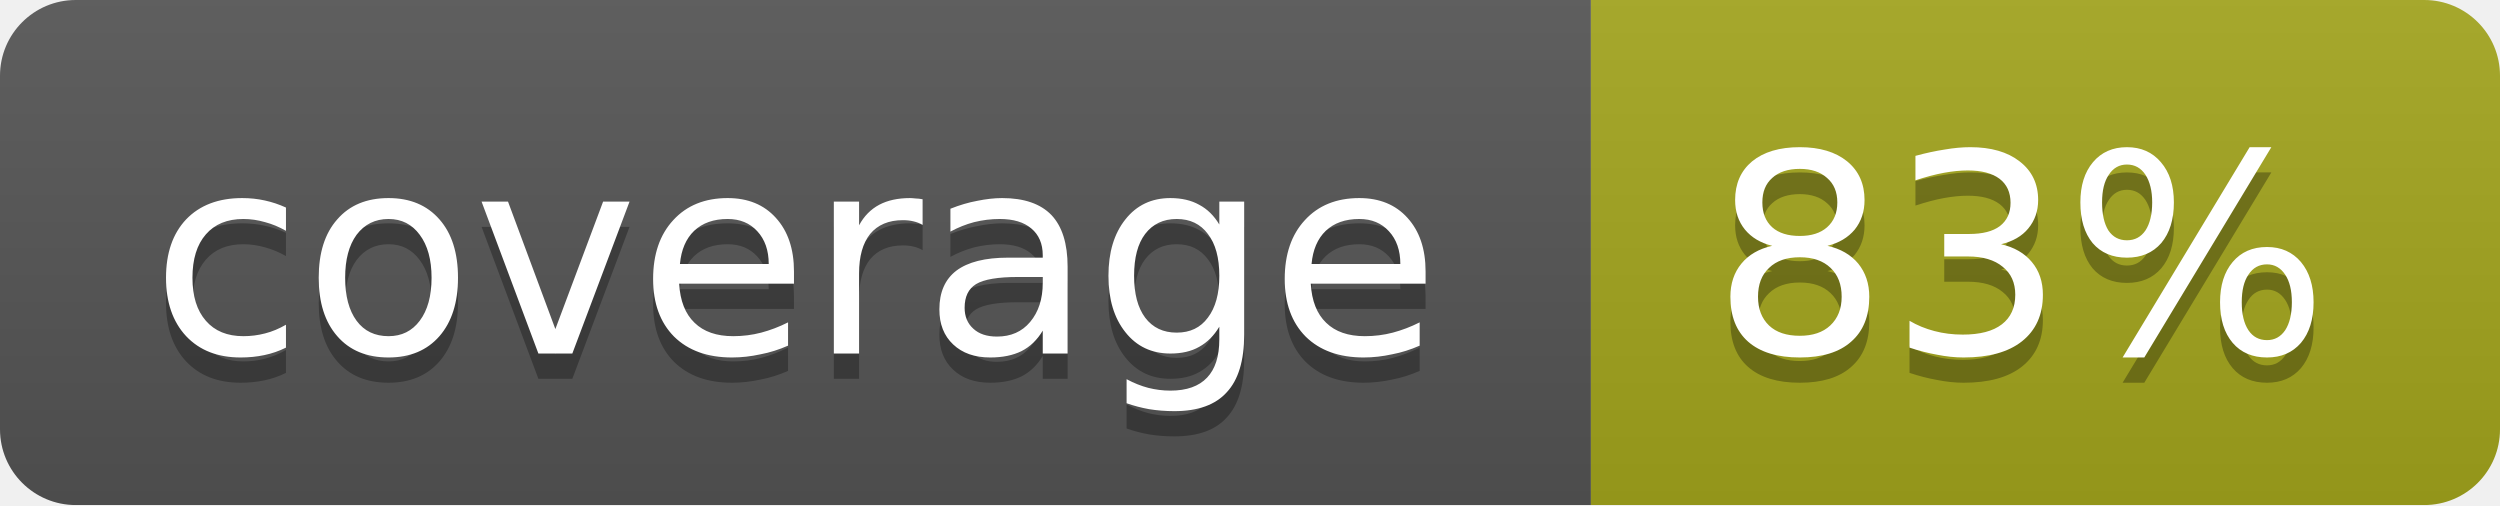
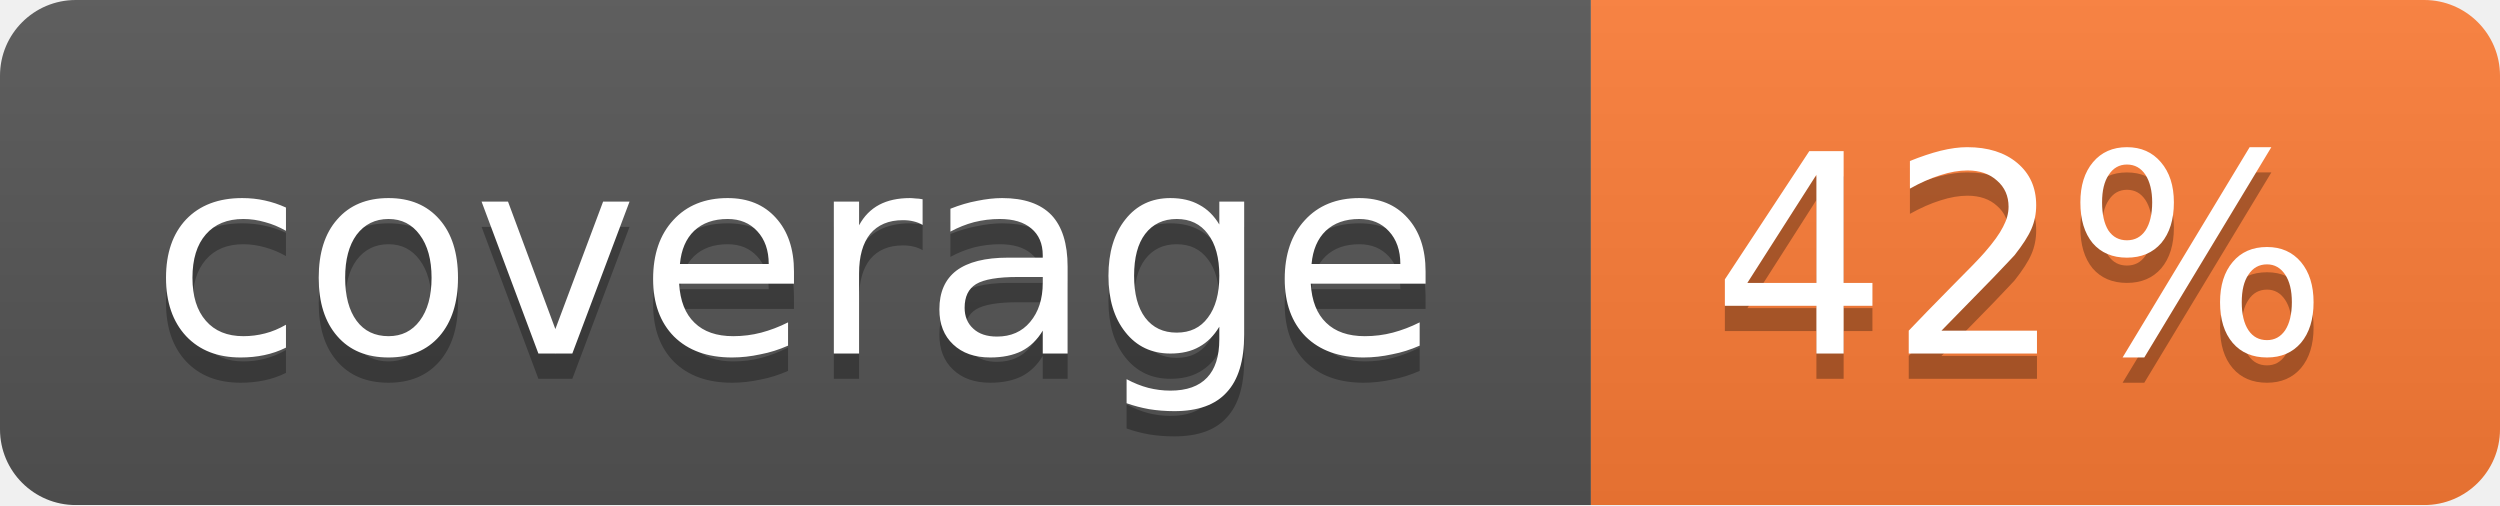
<svg xmlns="http://www.w3.org/2000/svg" width="99" height="20">
  <linearGradient id="b" x2="0" y2="100%">
    <stop offset="0" stop-color="#bbb" stop-opacity=".1" />
    <stop offset="1" stop-opacity=".1" />
  </linearGradient>
  <mask id="a">
    <rect width="99" height="20" rx="3" fill="#fff" />
  </mask>
  <g mask="url(#a)">
    <path fill="#555" d="M0 0h63v20H0z" />
-     <path fill="#a4a61d" d="M63 0h36v20H63z" />
+     <path fill="#fe7d37" d="M63 0h36v20H63z" />
    <path fill="url(#b)" d="M0 0h99v20H0z" />
  </g>
  <g fill="#fff" text-anchor="middle" font-family="DejaVu Sans,Verdana,Geneva,sans-serif" font-size="11">
    <text x="31.5" y="15" fill="#010101" fill-opacity=".3">coverage</text>
    <text x="31.5" y="14">coverage</text>
-     <text x="80" y="15" fill="#010101" fill-opacity=".3">83%</text>
-     <text x="80" y="14">83%</text>
+     <text x="80" y="15" fill="#010101" fill-opacity=".3">42%</text>
+     <text x="80" y="14">42%</text>
  </g>
</svg>
